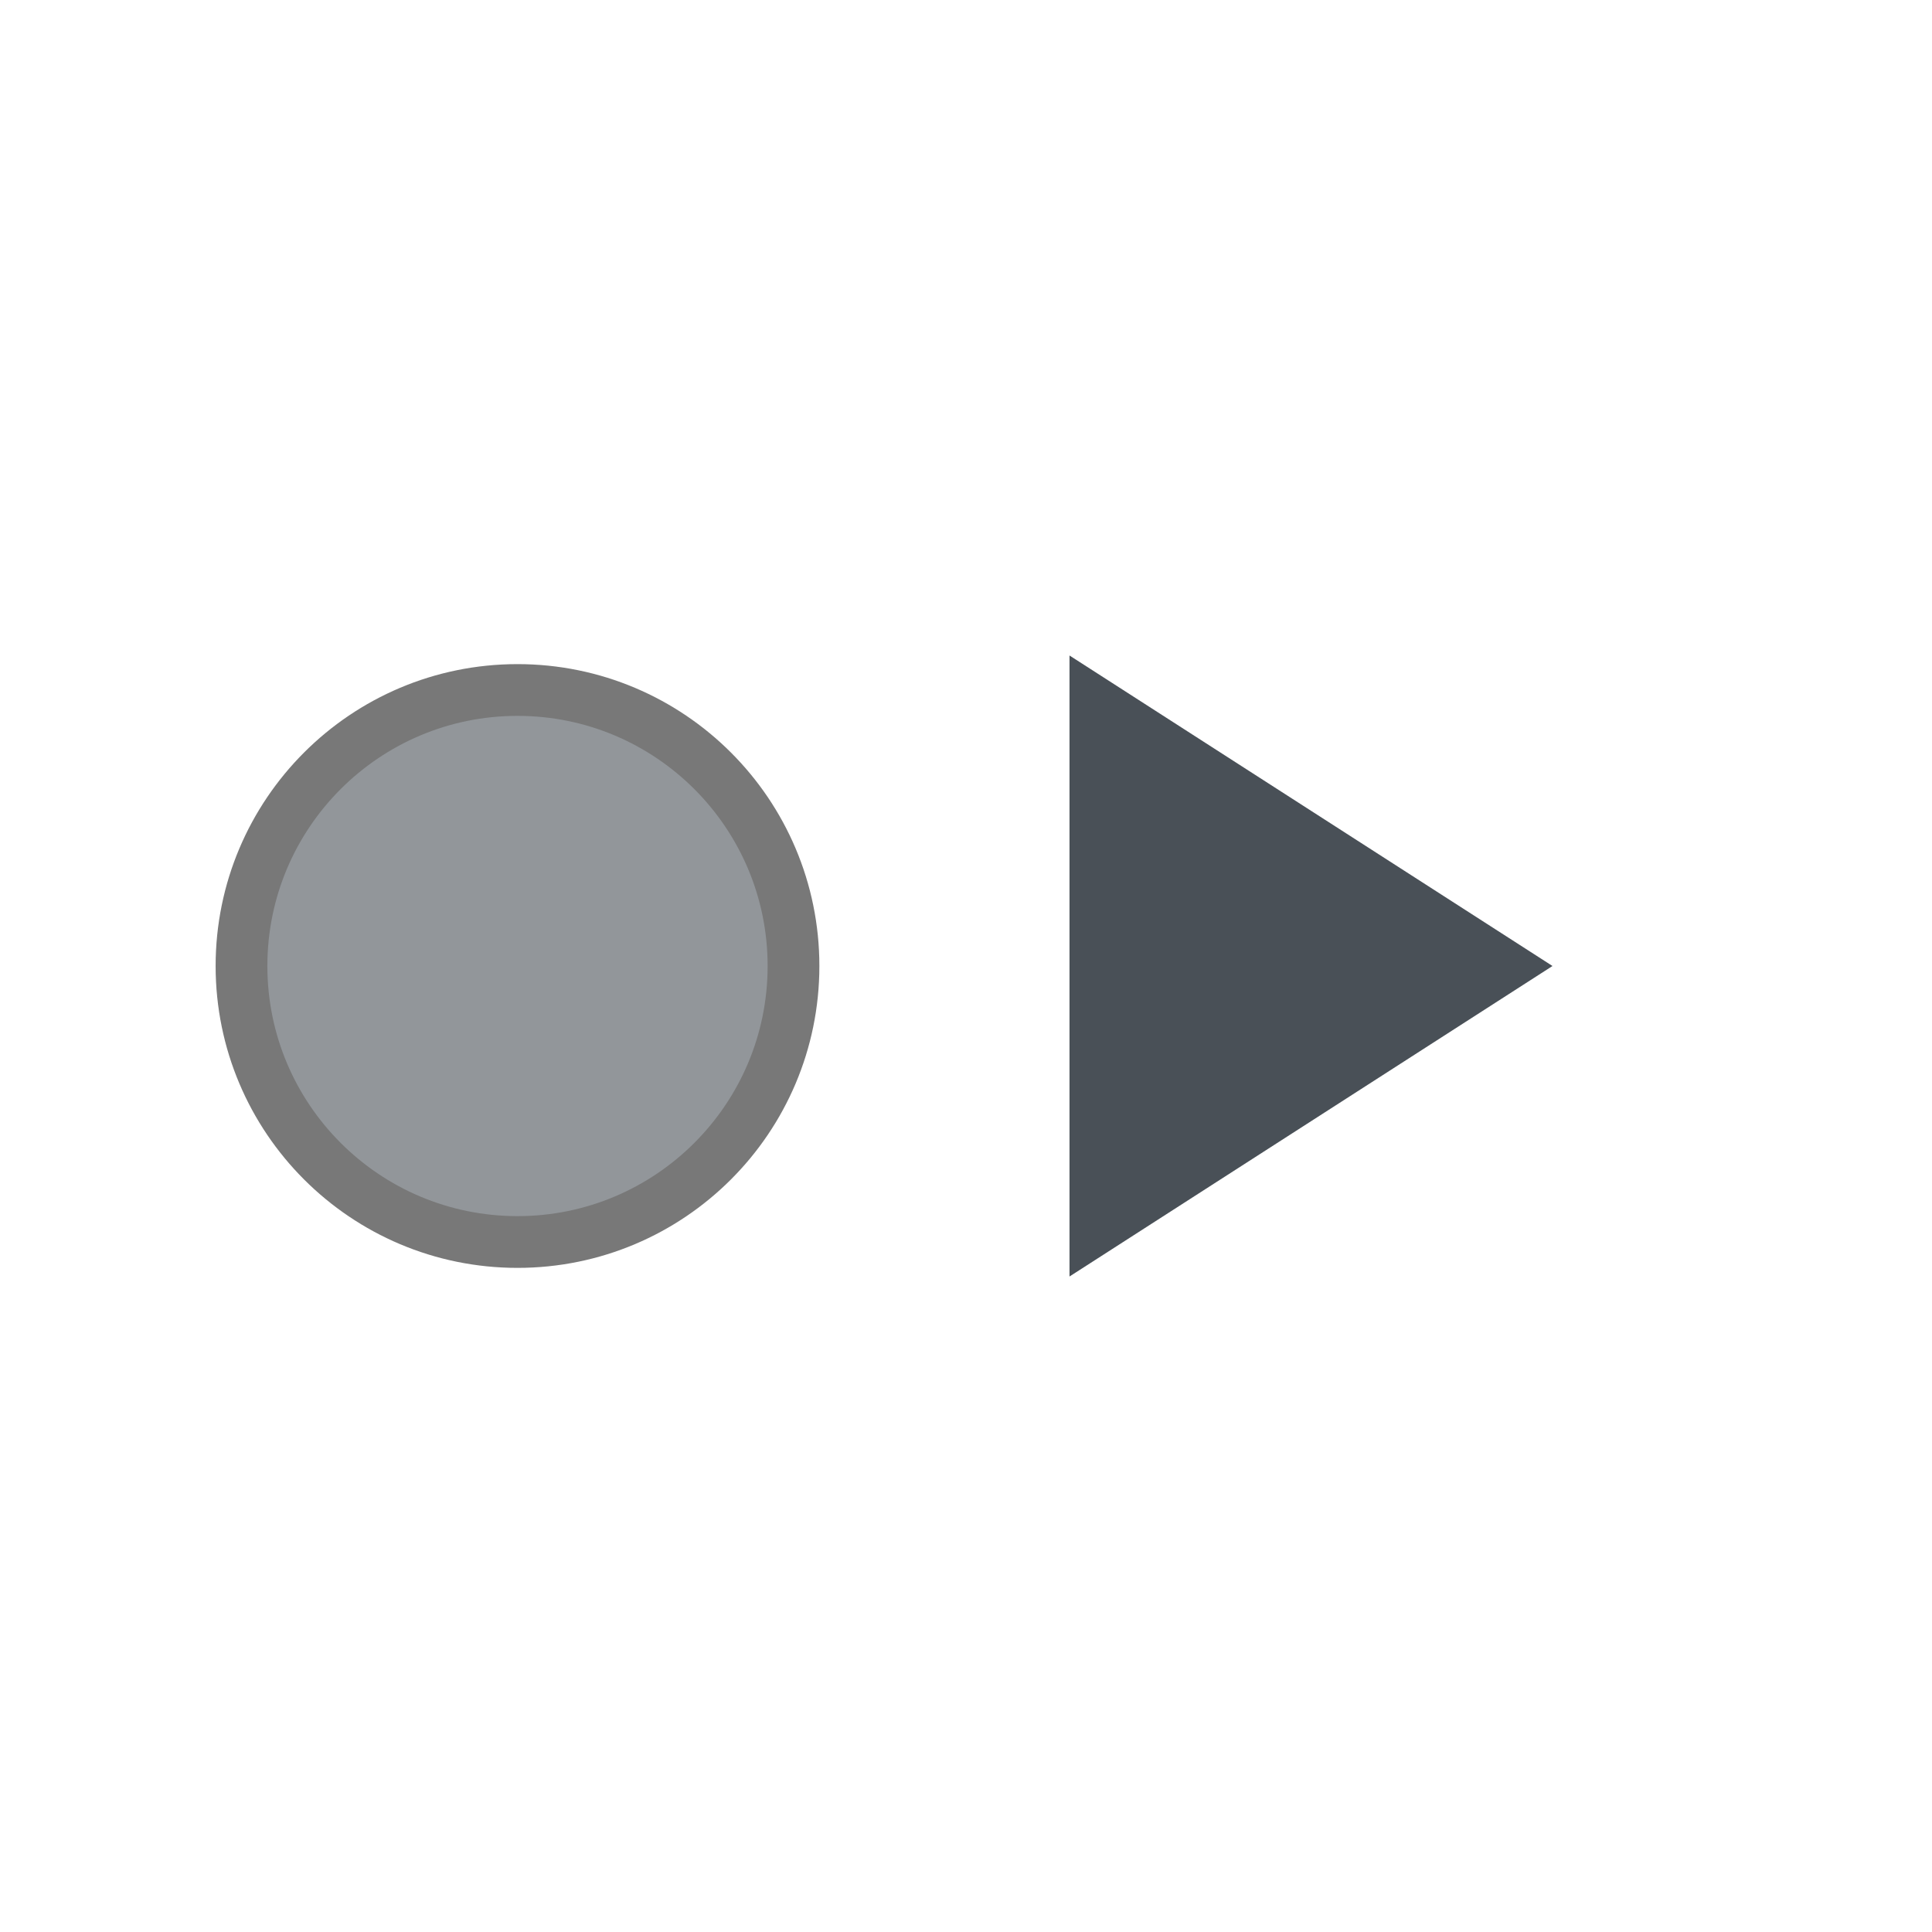
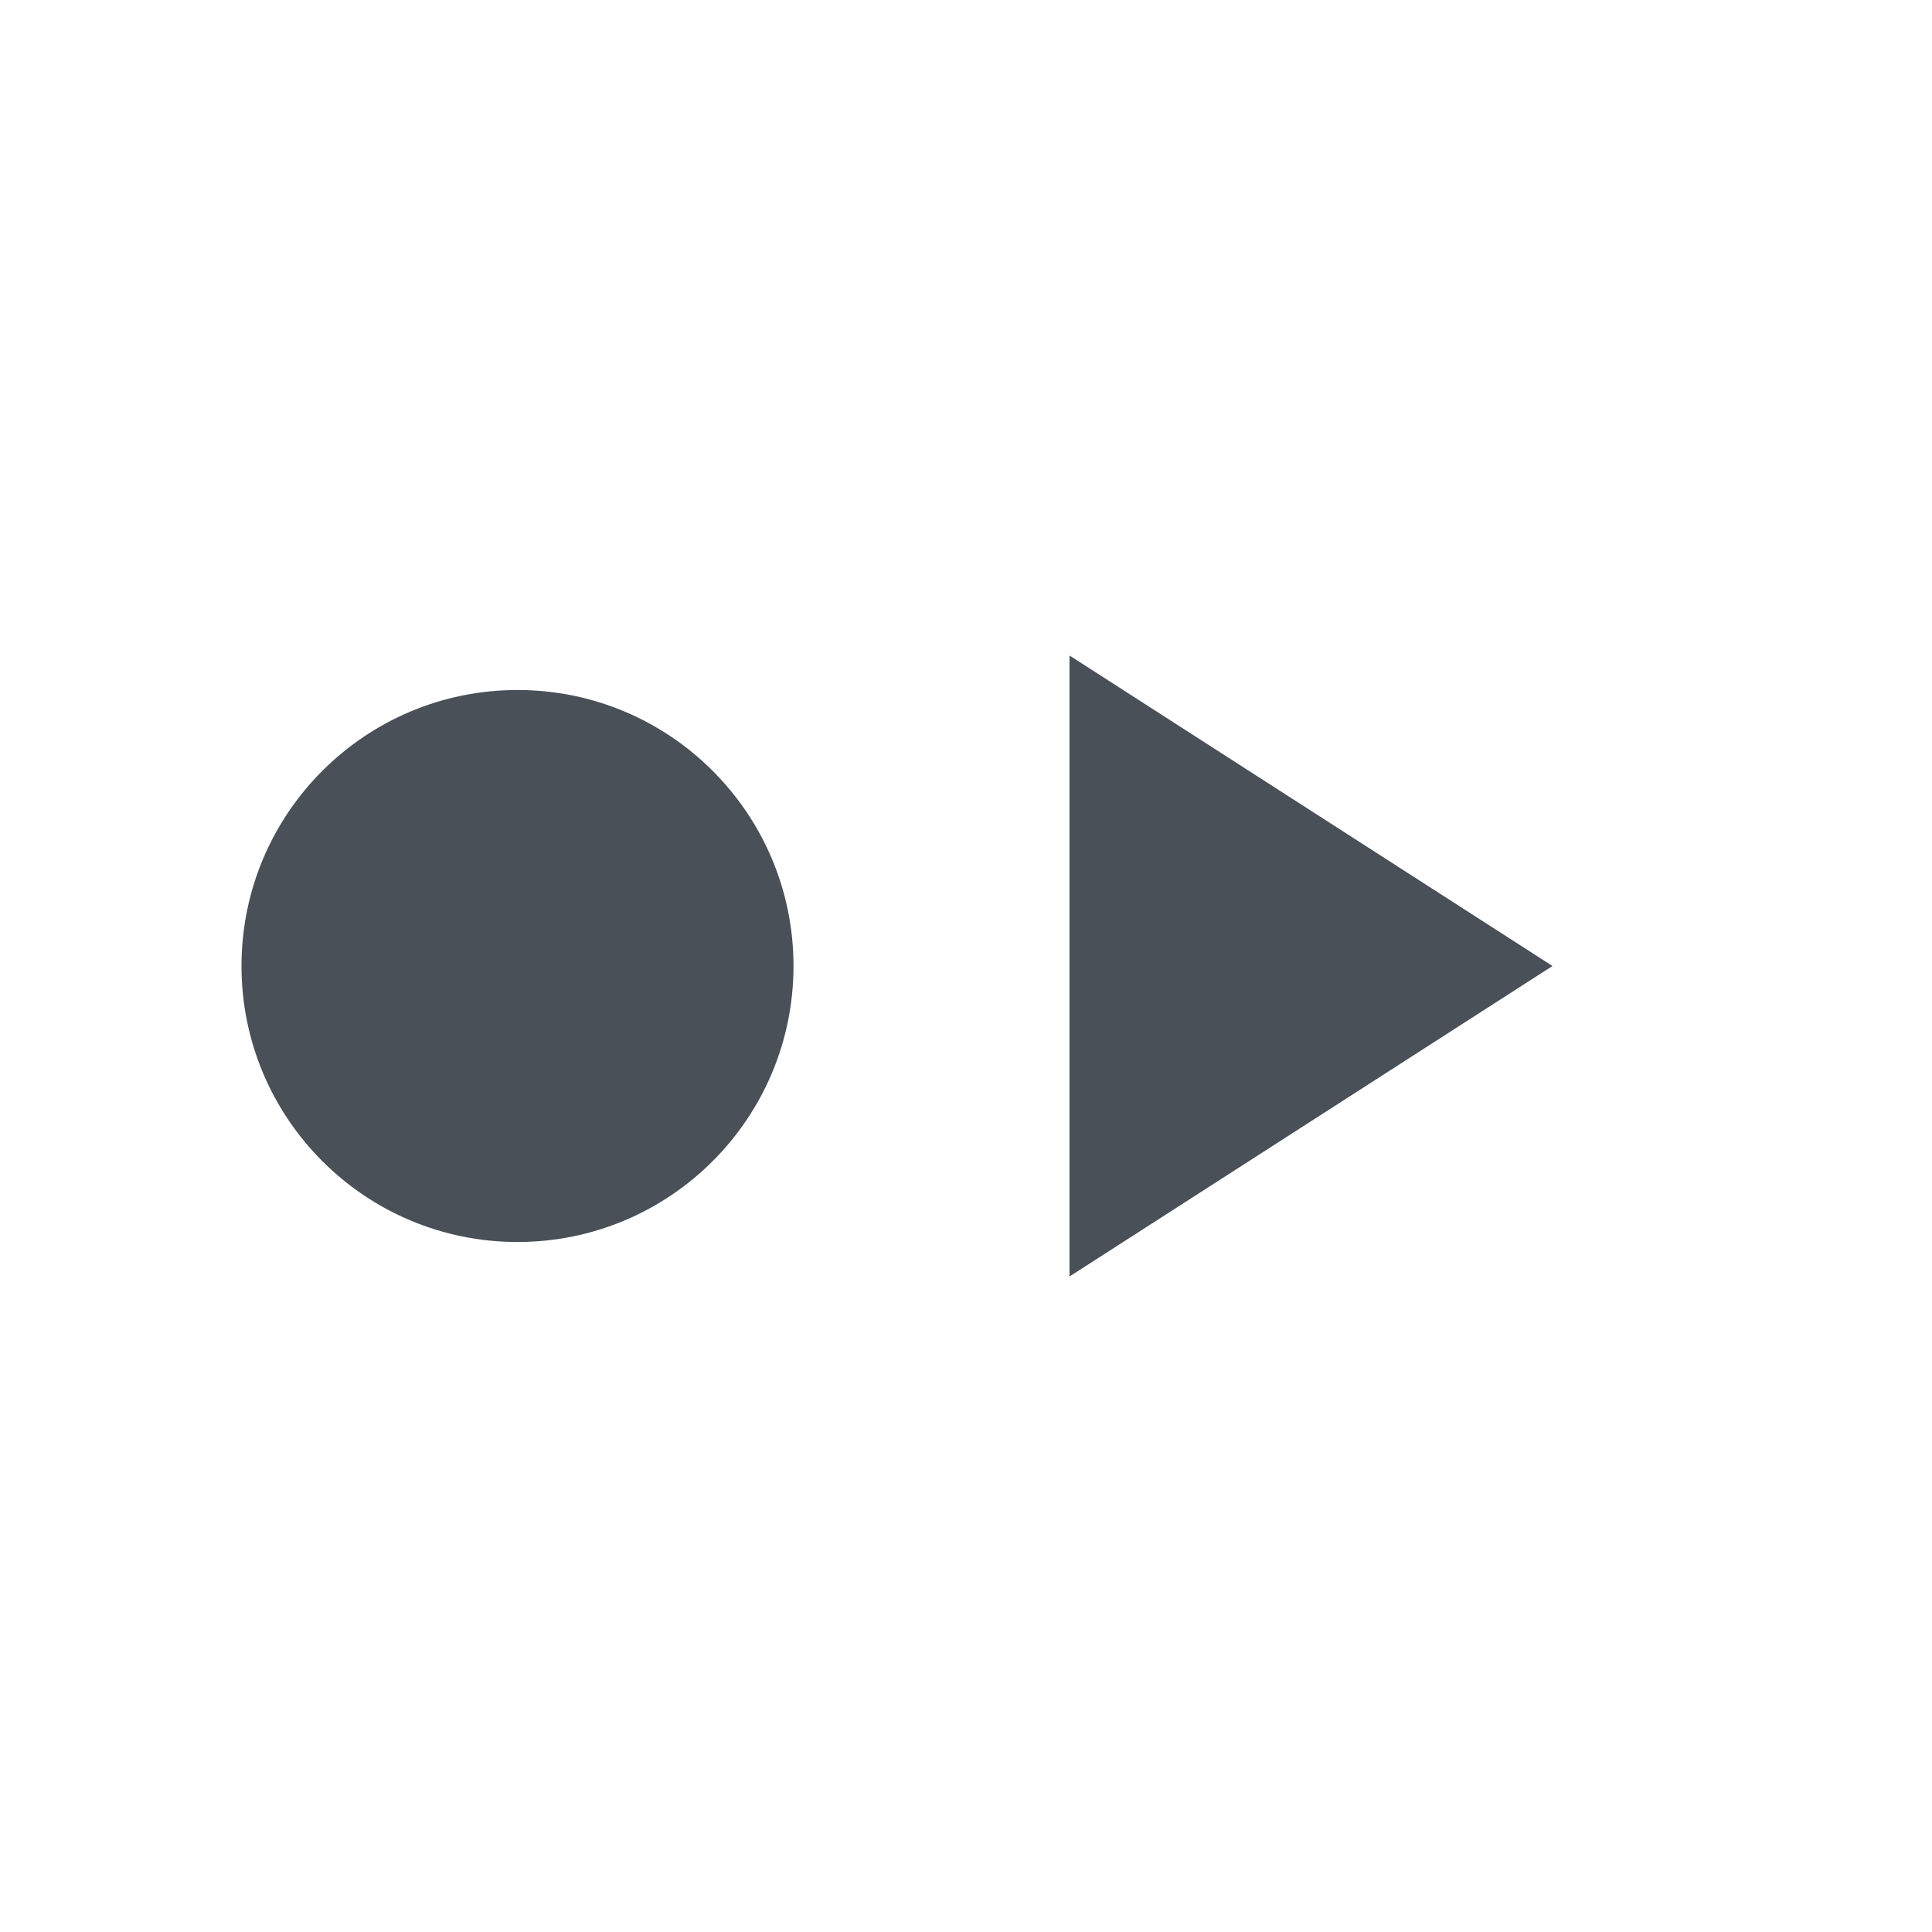
<svg xmlns="http://www.w3.org/2000/svg" viewBox="0 0 56 56" width="56" height="56">
  <g transform="translate(28, 28)">
-     <circle cx="-13" cy="0" r="8" fill="#495057" stroke="#1e1e1e" stroke-width="1.5" opacity="0.6" />
+     <circle cx="-13" cy="0" r="8" fill="#495057" />
    <polygon points="3,-9 17,0 3,9" fill="#495057" />
  </g>
</svg>
